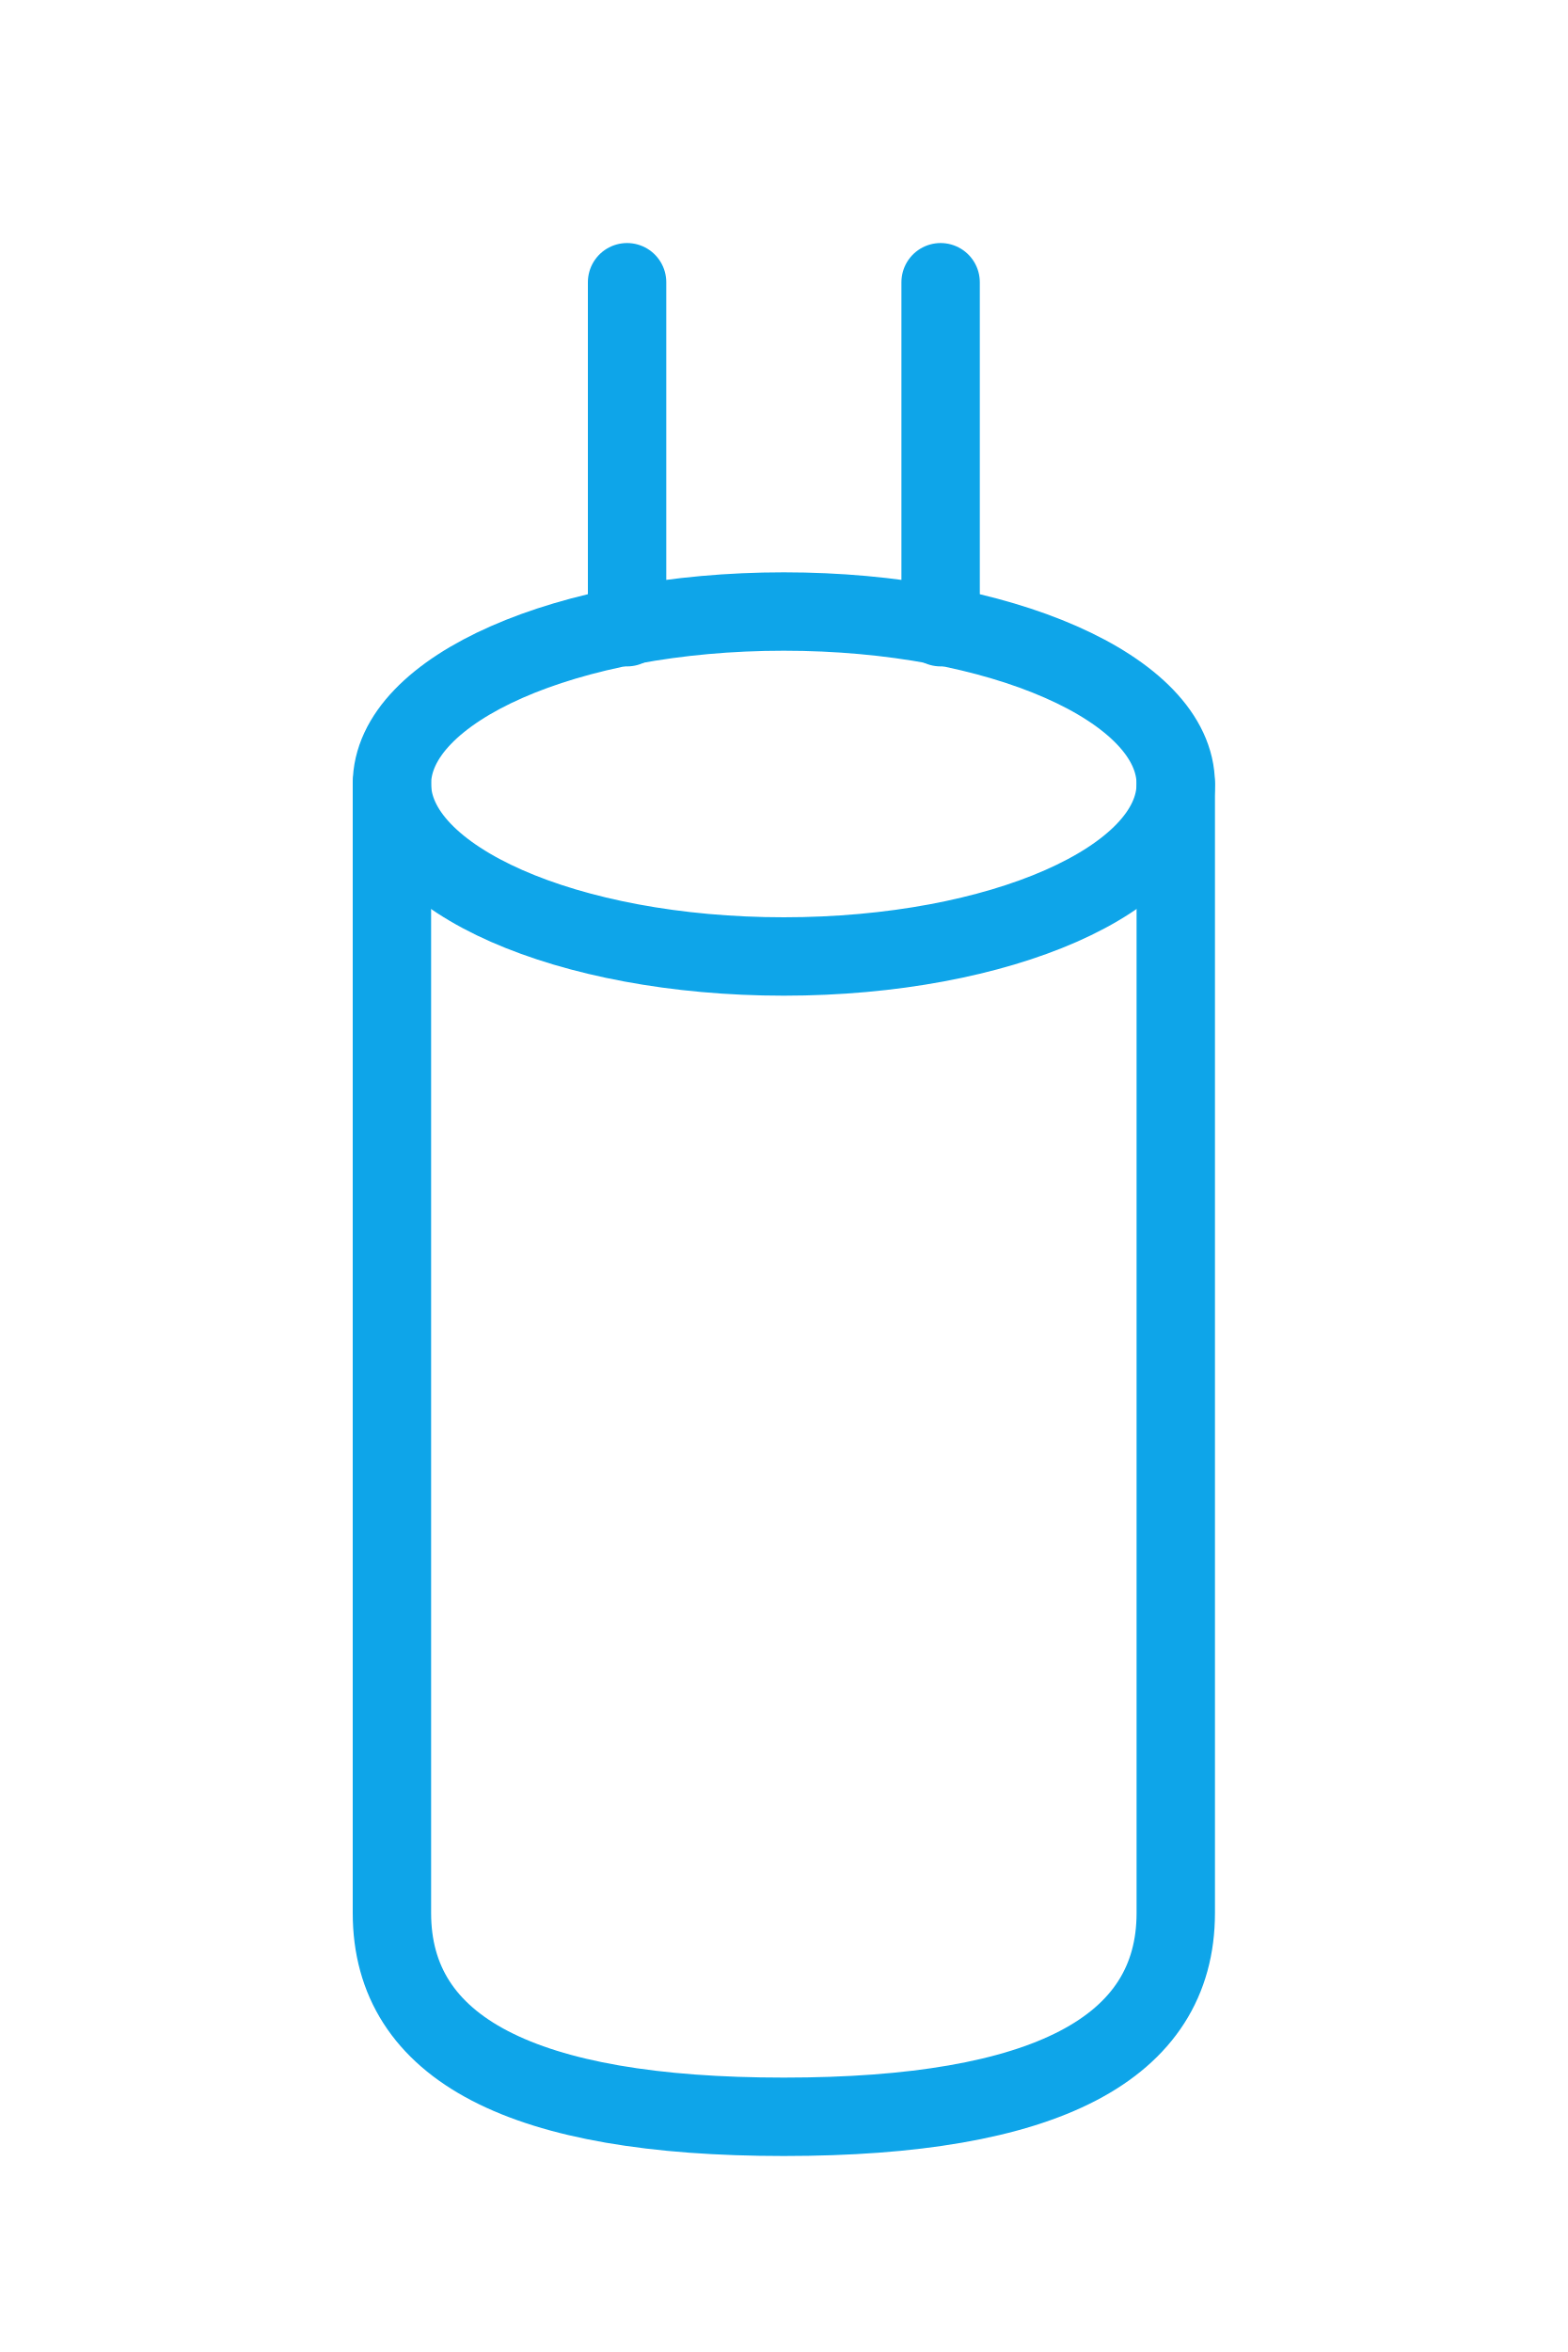
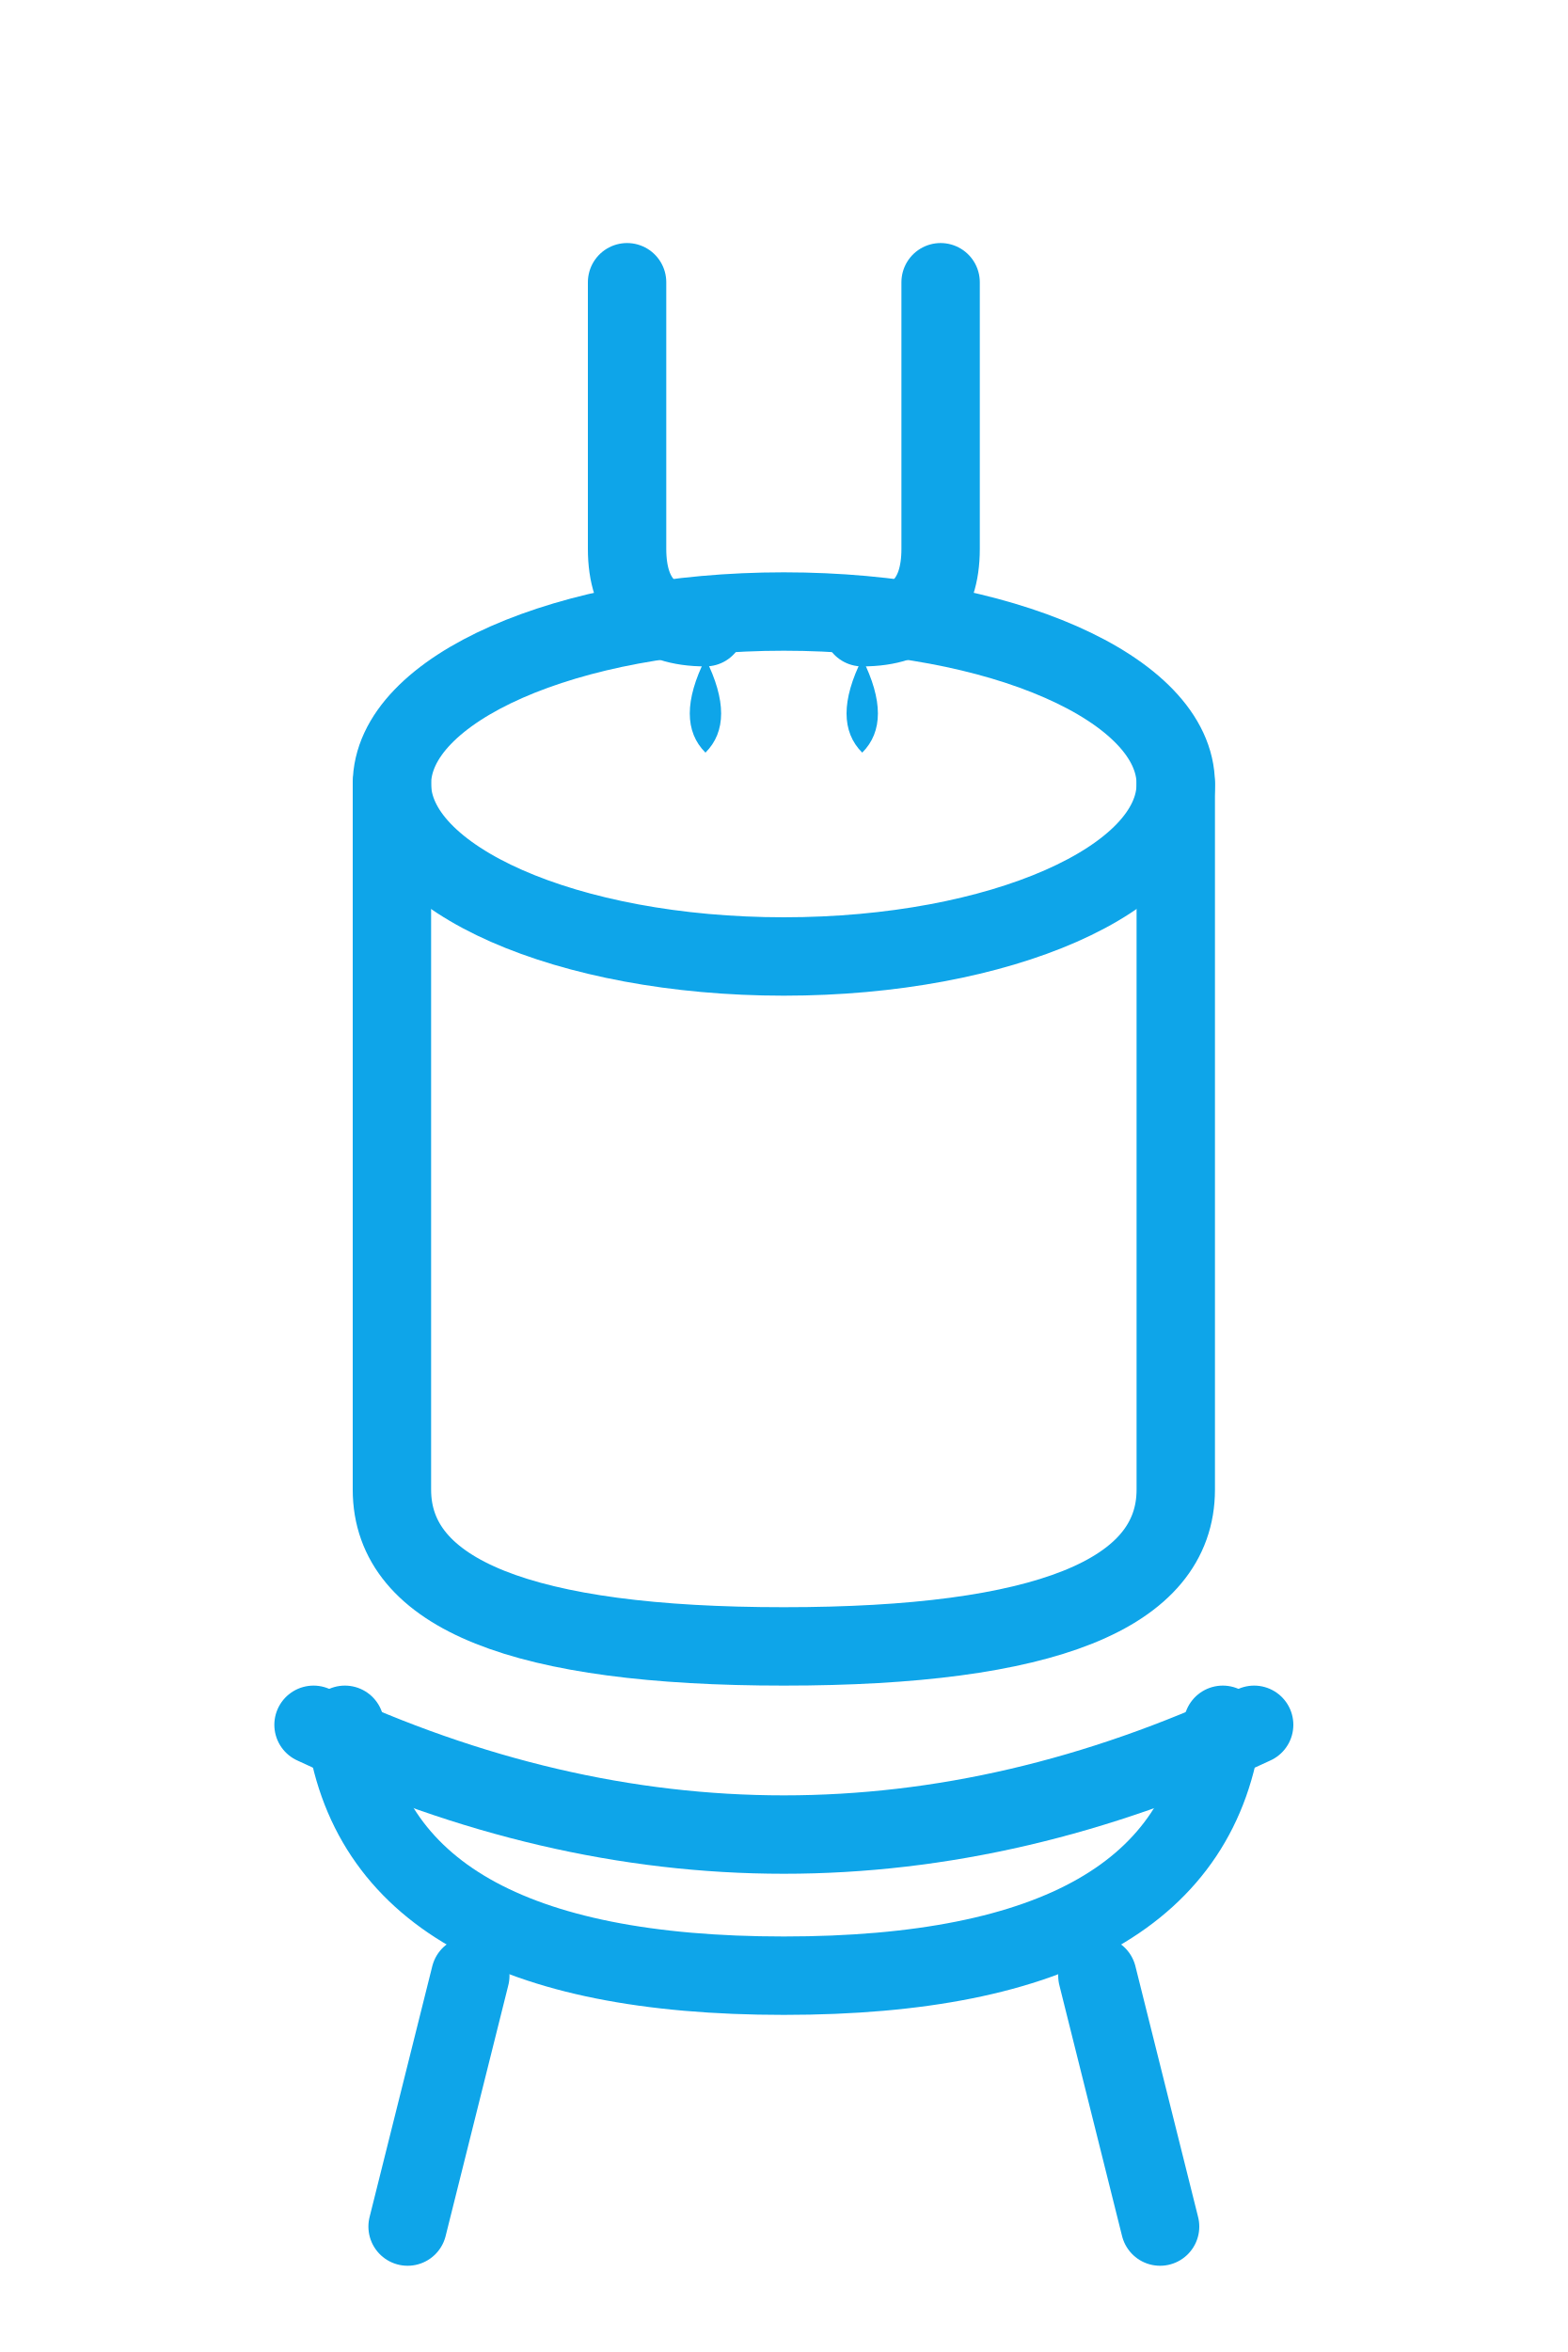
<svg xmlns="http://www.w3.org/2000/svg" viewBox="0 0 100 150">
-   <path d="M25 50 V122 Q25 135 50 135 Q75 135 75 122 V50" fill="none" stroke="#0ea5e9" stroke-width="5" stroke-linecap="round" stroke-linejoin="round" />
+   <path d="M25 50 V95 Q25 105 50 105 Q75 105 75 95 V50" fill="none" stroke="#0ea5e9" stroke-width="5" stroke-linecap="round" stroke-linejoin="round" />
  <ellipse cx="50" cy="50" rx="25" ry="11" fill="none" stroke="#0ea5e9" stroke-width="5" />
-   <line x1="40" y1="18" x2="40" y2="40" stroke="#0ea5e9" stroke-width="5" stroke-linecap="round" />
-   <line x1="60" y1="18" x2="60" y2="40" stroke="#0ea5e9" stroke-width="5" stroke-linecap="round" />
+   <path d="M40 18 V35 q0 5 5 5" fill="none" stroke="#0ea5e9" stroke-width="5" stroke-linecap="round" />
+   <path d="M60 18 V35 q0 5 -5 5" fill="none" stroke="#0ea5e9" stroke-width="5" stroke-linecap="round" />
+   <path d="M45 42 q2 4 0 6 q-2 -2 0 -6Z" fill="#0ea5e9" stroke="none" />
+   <path d="M55 42 q2 4 0 6 q-2 -2 0 -6Z" fill="#0ea5e9" stroke="none" />
+   <path d="M20 110 q30 14 60 0" fill="none" stroke="#0ea5e9" stroke-width="5" stroke-linecap="round" />
+   <path d="M22 110 q2 16 28 16 q26 0 28 -16" fill="none" stroke="#0ea5e9" stroke-width="5" stroke-linecap="round" stroke-linejoin="round" />
+   <line x1="30" y1="126" x2="26" y2="142" stroke="#0ea5e9" stroke-width="5" stroke-linecap="round" />
+   <line x1="70" y1="126" x2="74" y2="142" stroke="#0ea5e9" stroke-width="5" stroke-linecap="round" />
</svg>
